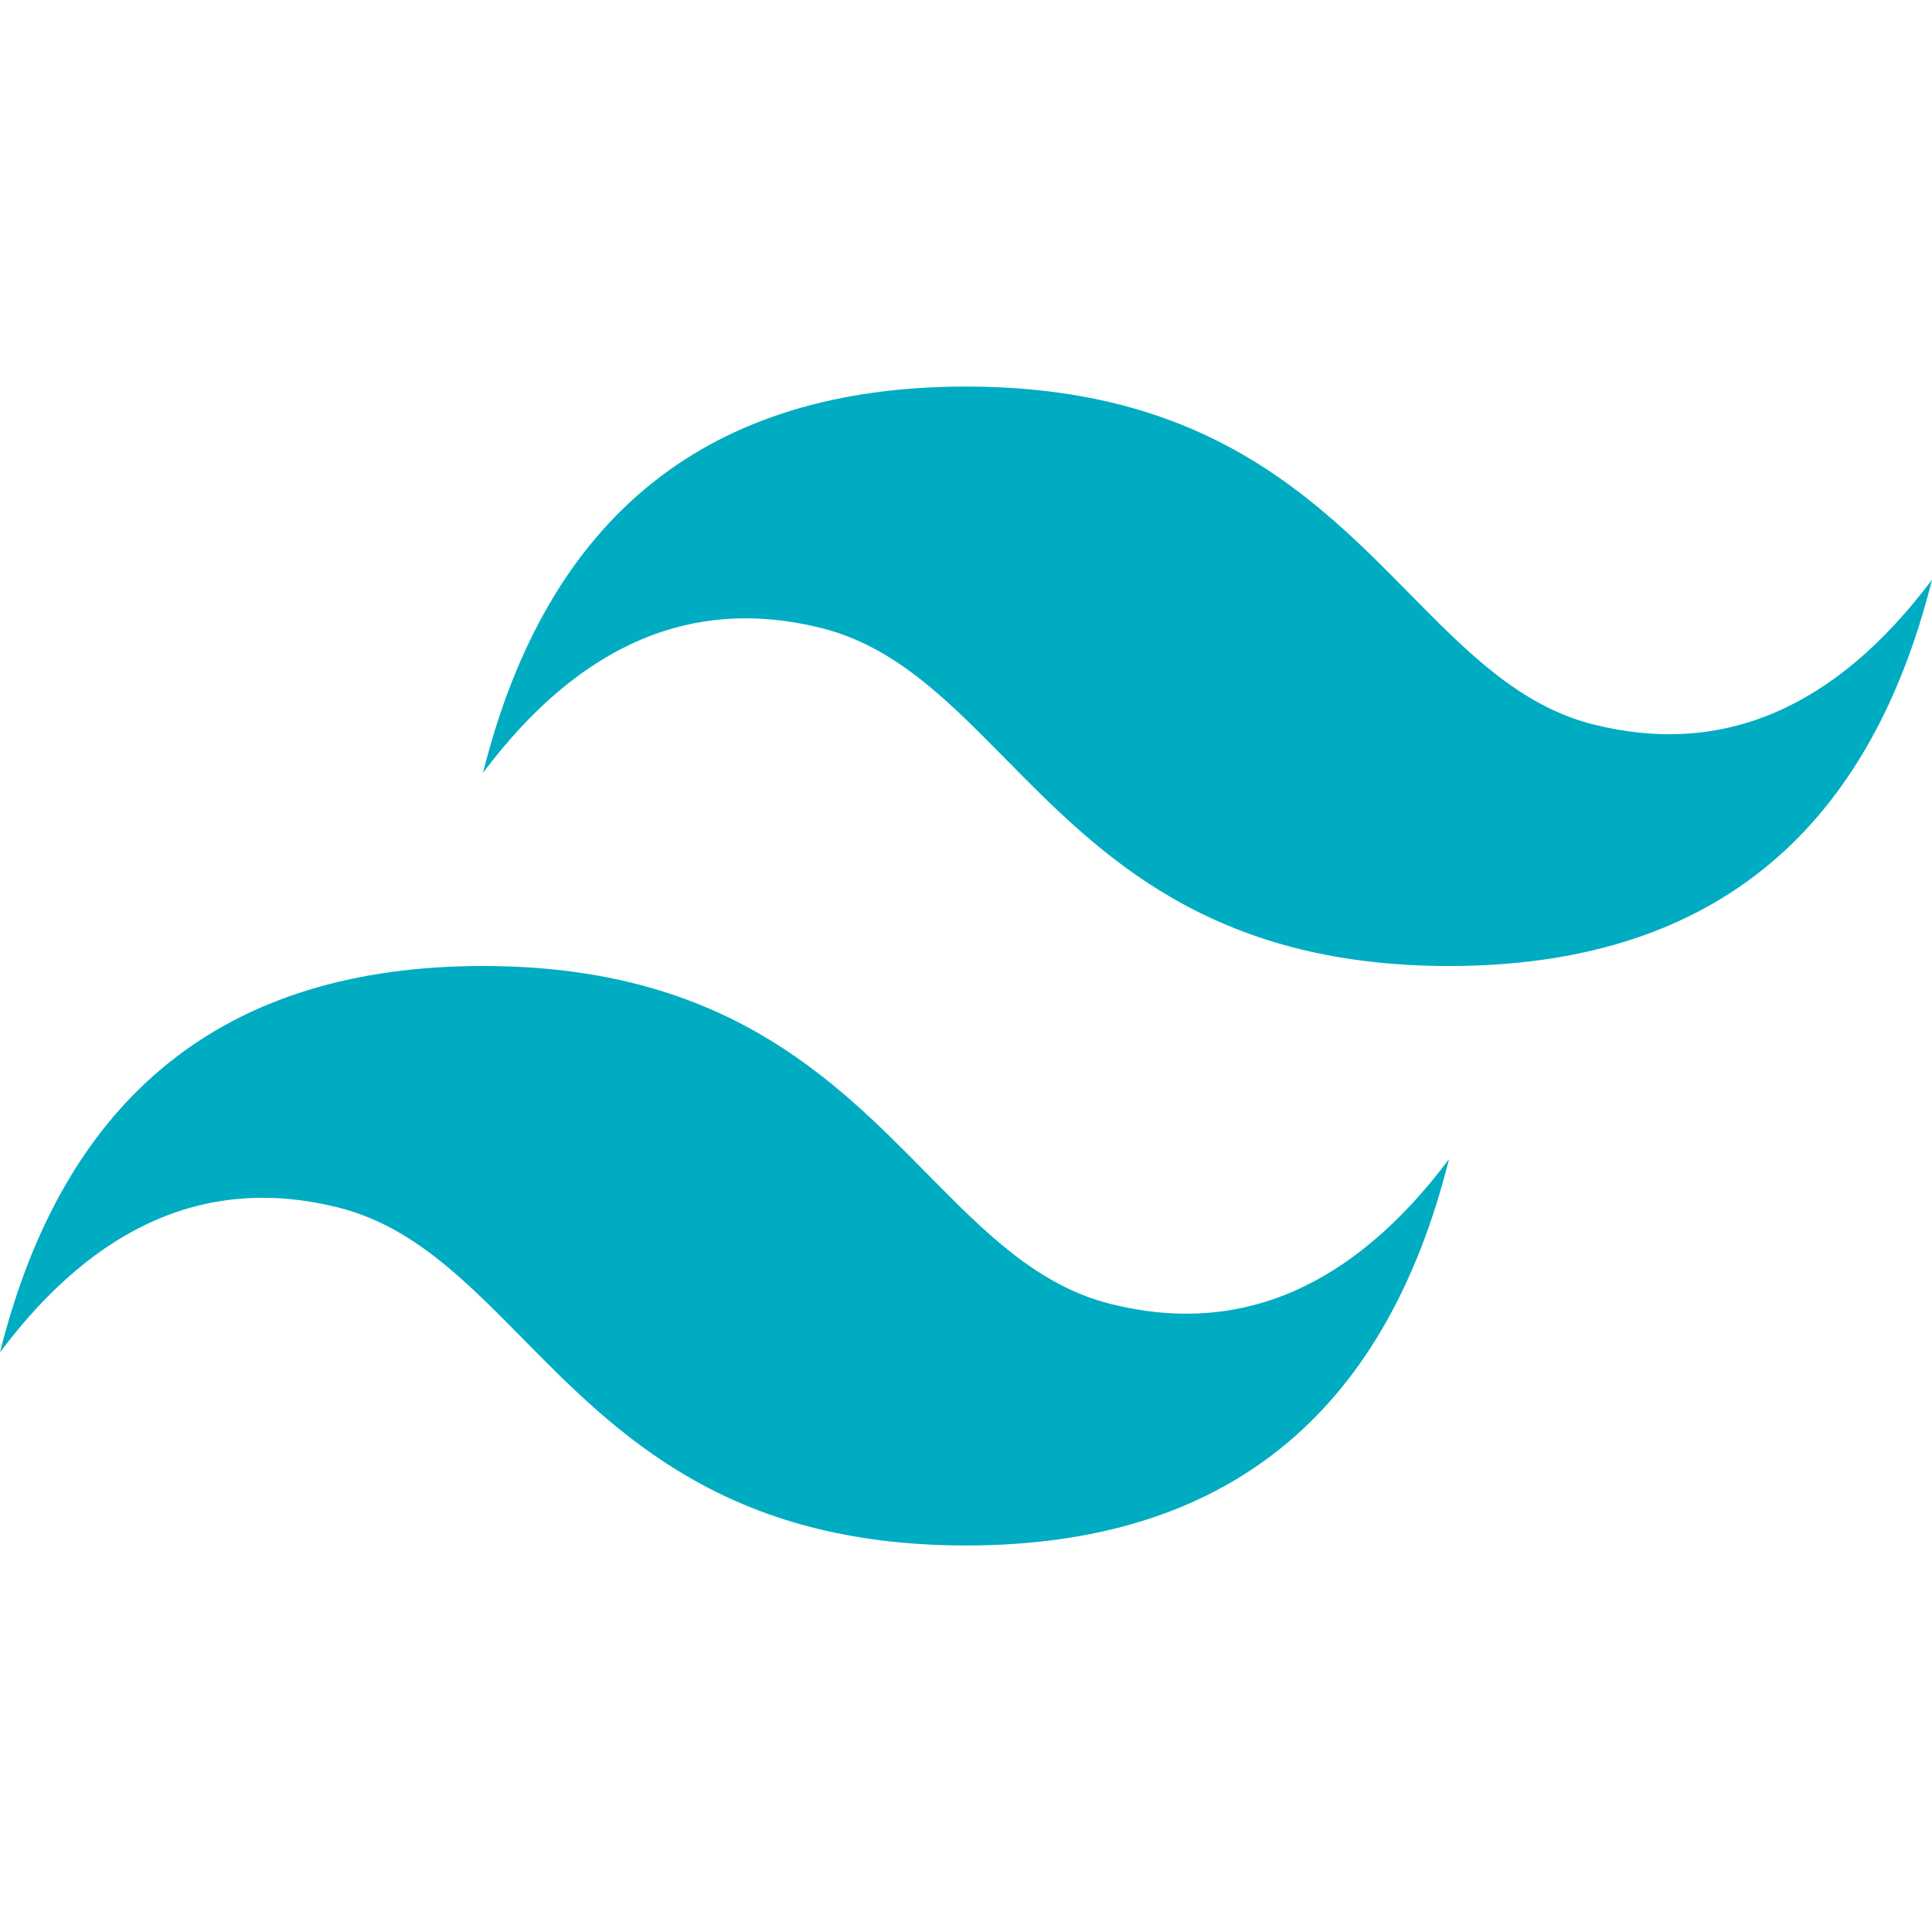
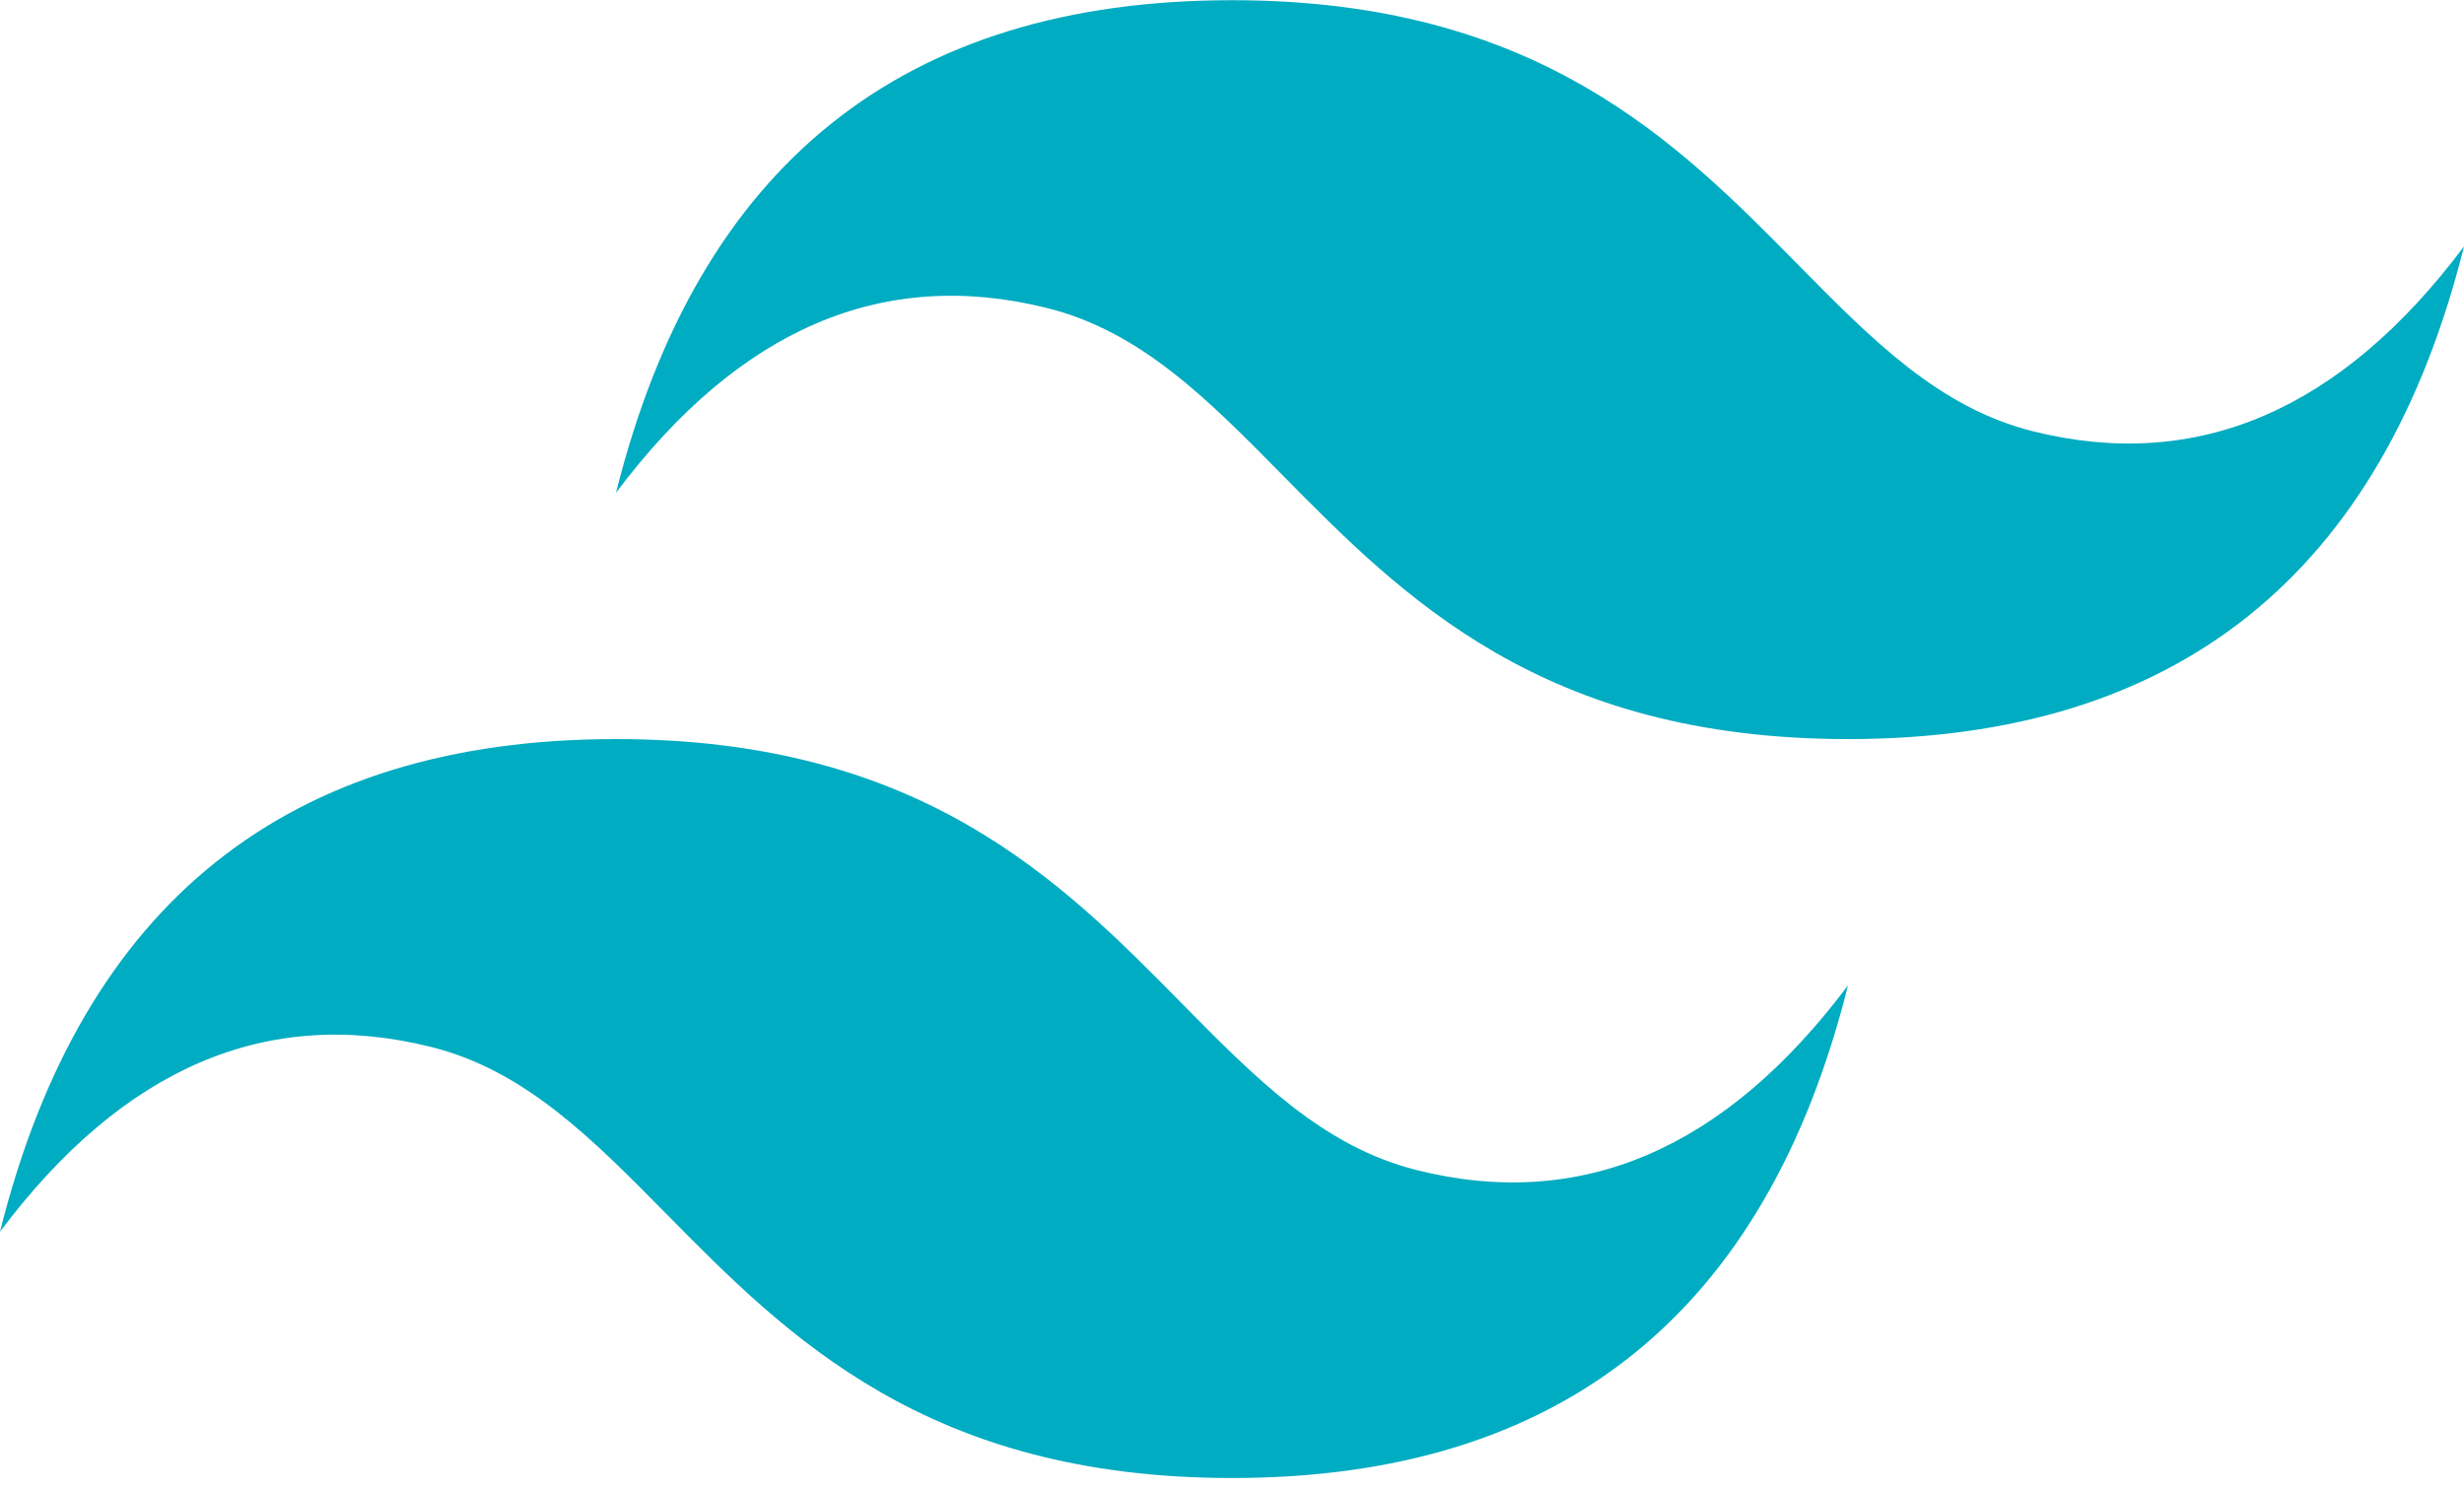
- <svg xmlns="http://www.w3.org/2000/svg" viewBox="0 0 48 48" width="144px" height="144px">
-   <path fill="#00acc1" d="M24,9.604c-6.4,0-10.4,3.199-12,9.597c2.4-3.199,5.2-4.398,8.4-3.599 c1.826,0.456,3.131,1.781,4.576,3.247C27.328,21.236,30.051,24,36,24c6.4,0,10.4-3.199,12-9.598c-2.4,3.199-5.2,4.399-8.4,3.6 c-1.825-0.456-3.13-1.781-4.575-3.247C32.672,12.367,29.948,9.604,24,9.604L24,9.604z M12,24c-6.4,0-10.4,3.199-12,9.598 c2.4-3.199,5.2-4.399,8.4-3.599c1.825,0.457,3.13,1.781,4.575,3.246c2.353,2.388,5.077,5.152,11.025,5.152 c6.4,0,10.4-3.199,12-9.598c-2.4,3.199-5.2,4.399-8.4,3.599c-1.826-0.456-3.131-1.781-4.576-3.246C20.672,26.764,17.949,24,12,24 L12,24z" />
+ <svg xmlns="http://www.w3.org/2000/svg" width="100%" height="100%" viewBox="0 0 144 87" version="1.1" xml:space="preserve" style="fill-rule:evenodd;clip-rule:evenodd;stroke-linejoin:round;stroke-miterlimit:2;">
+   <g transform="matrix(1,0,0,1,0,-28.8)">
+     <path d="M72,28.812C52.8,28.812 40.8,38.409 36,57.603C43.2,48.006 51.6,44.409 61.2,46.806C66.678,48.174 70.593,52.149 74.928,56.547C81.984,63.708 90.153,72 108,72C127.2,72 139.2,62.403 144,43.206C136.8,52.803 128.4,56.403 118.8,54.006C113.325,52.638 109.41,48.663 105.075,44.265C98.016,37.101 89.844,28.812 72,28.812ZM36,72C16.8,72 4.8,81.597 0,100.794C7.2,91.197 15.6,87.597 25.2,89.997C30.675,91.368 34.59,95.34 38.925,99.735C45.984,106.899 54.156,115.191 72,115.191C91.2,115.191 103.2,105.594 108,86.397C100.8,95.994 92.4,99.594 82.8,97.194C77.322,95.826 73.407,91.851 69.072,87.456C62.016,80.292 53.847,72 36,72Z" style="fill:rgb(0,172,193);fill-rule:nonzero;" />
+   </g>
</svg>
